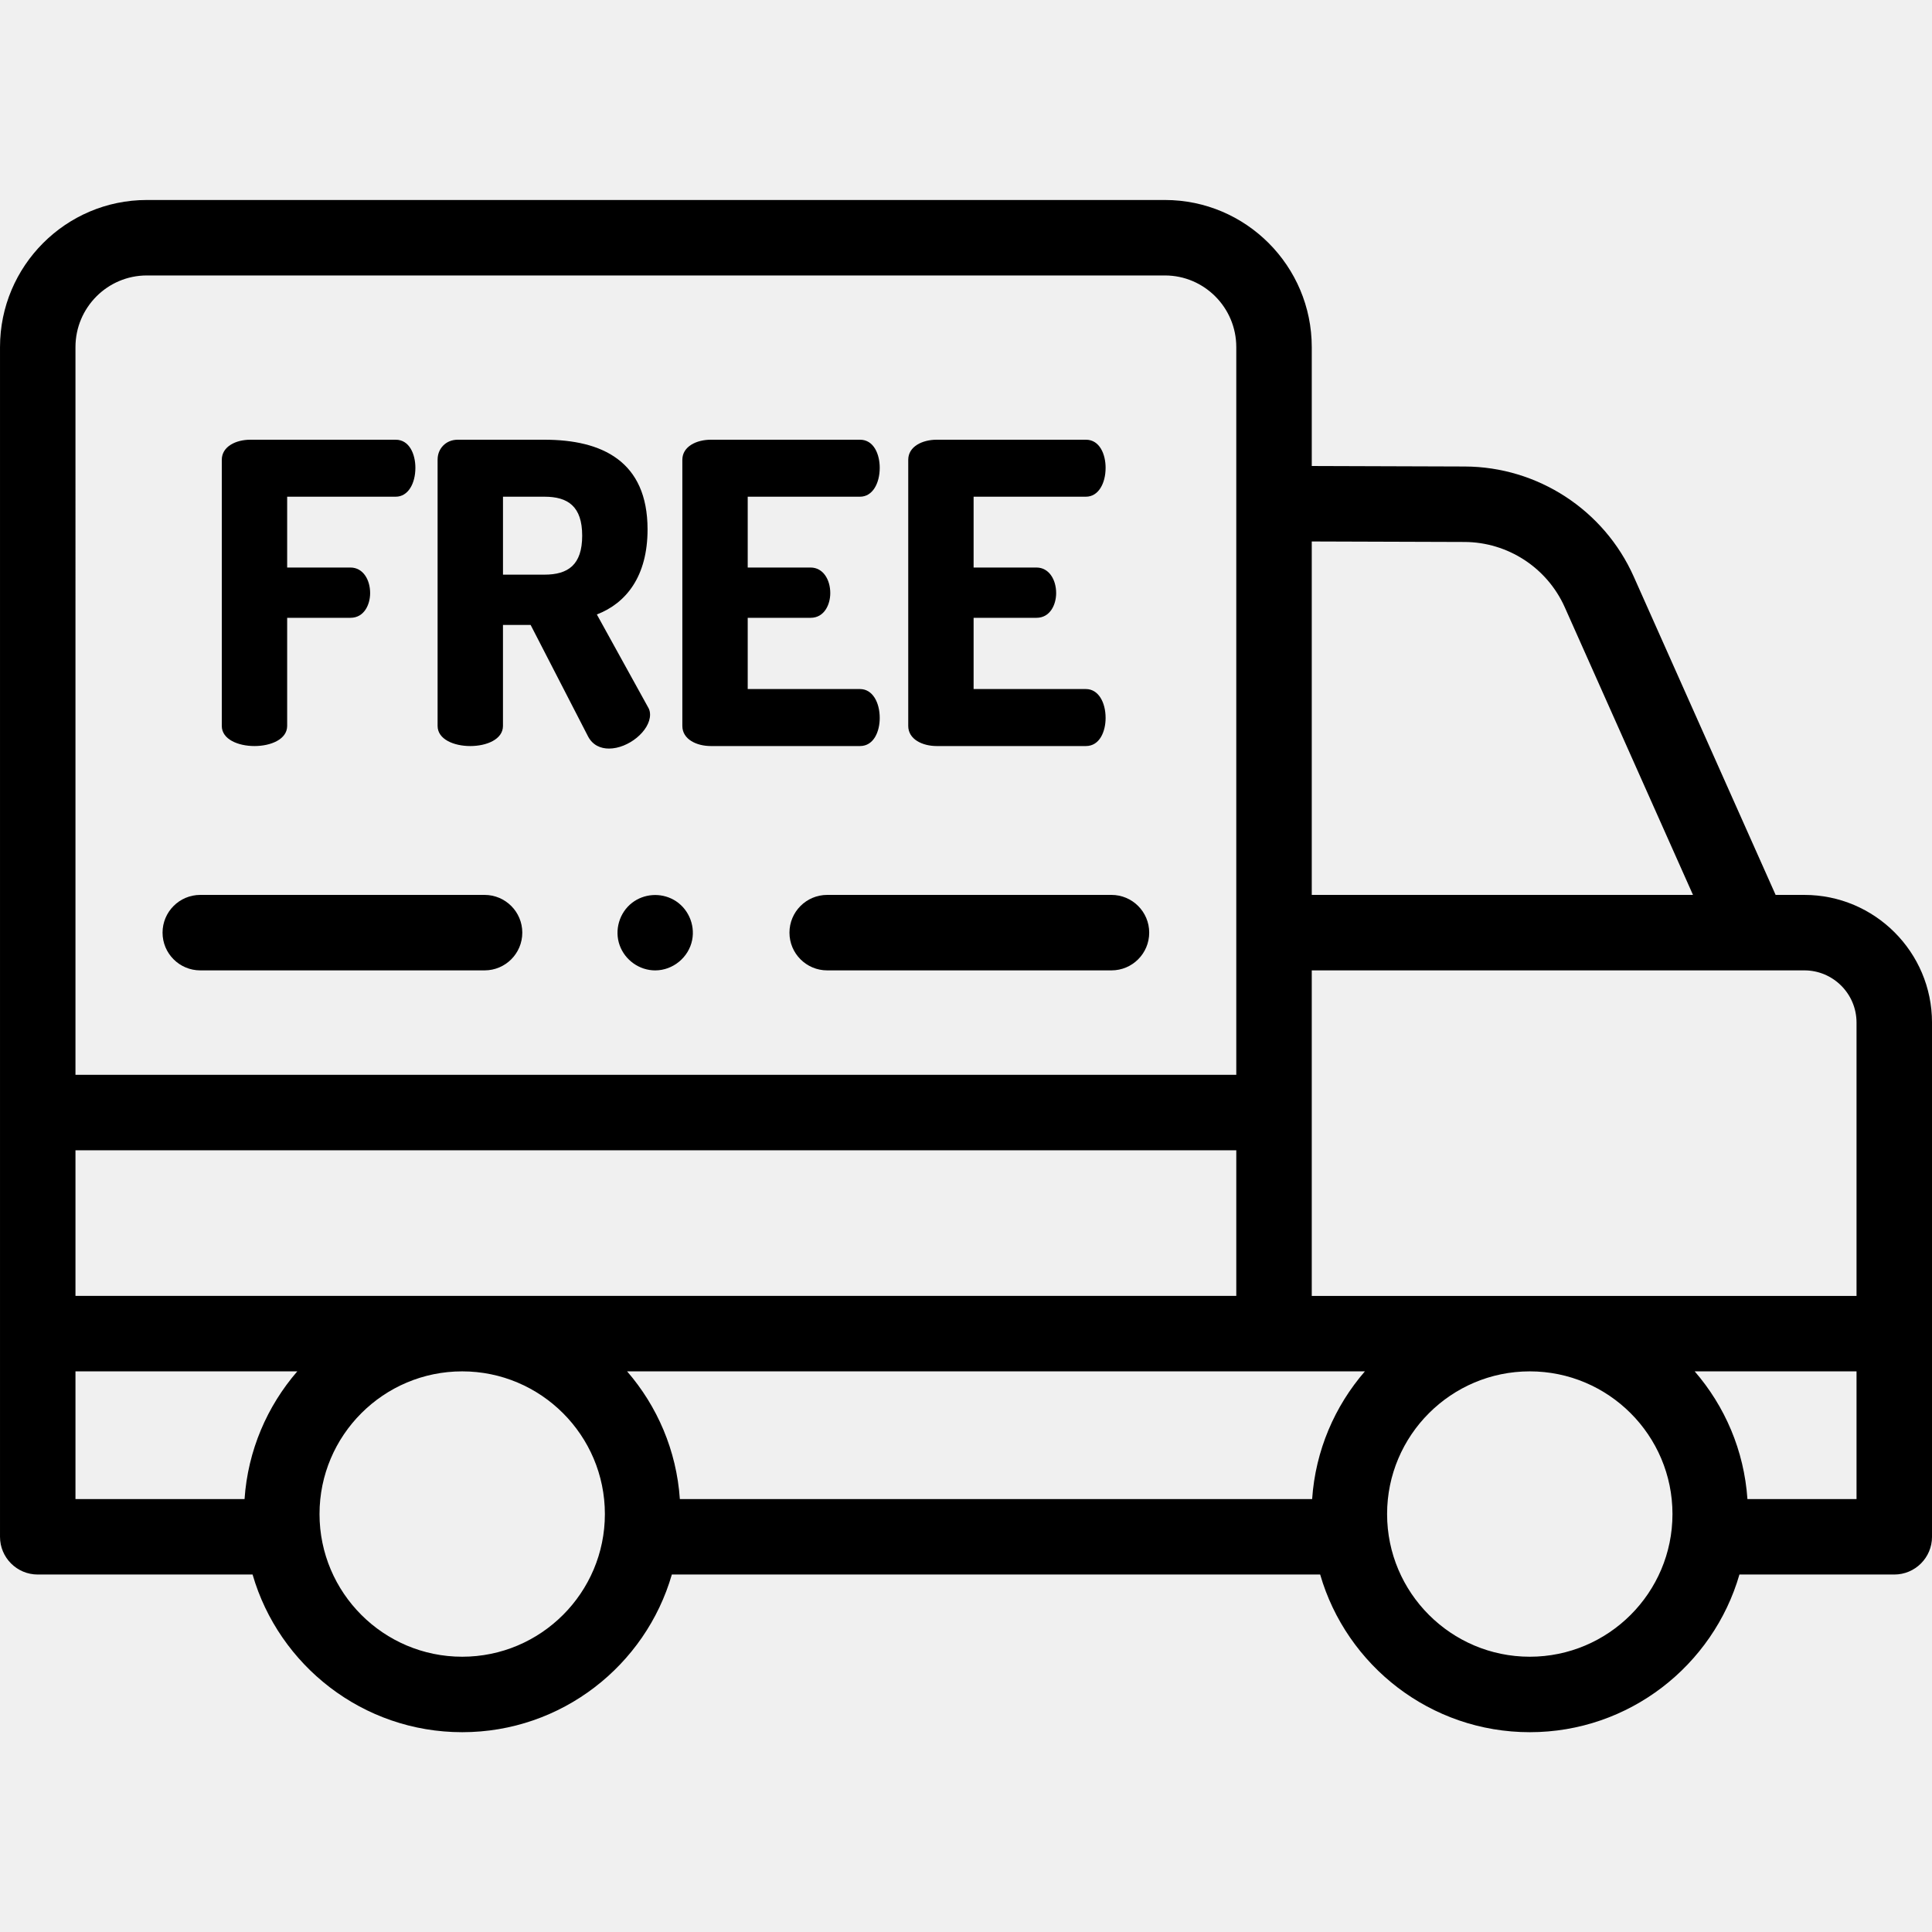
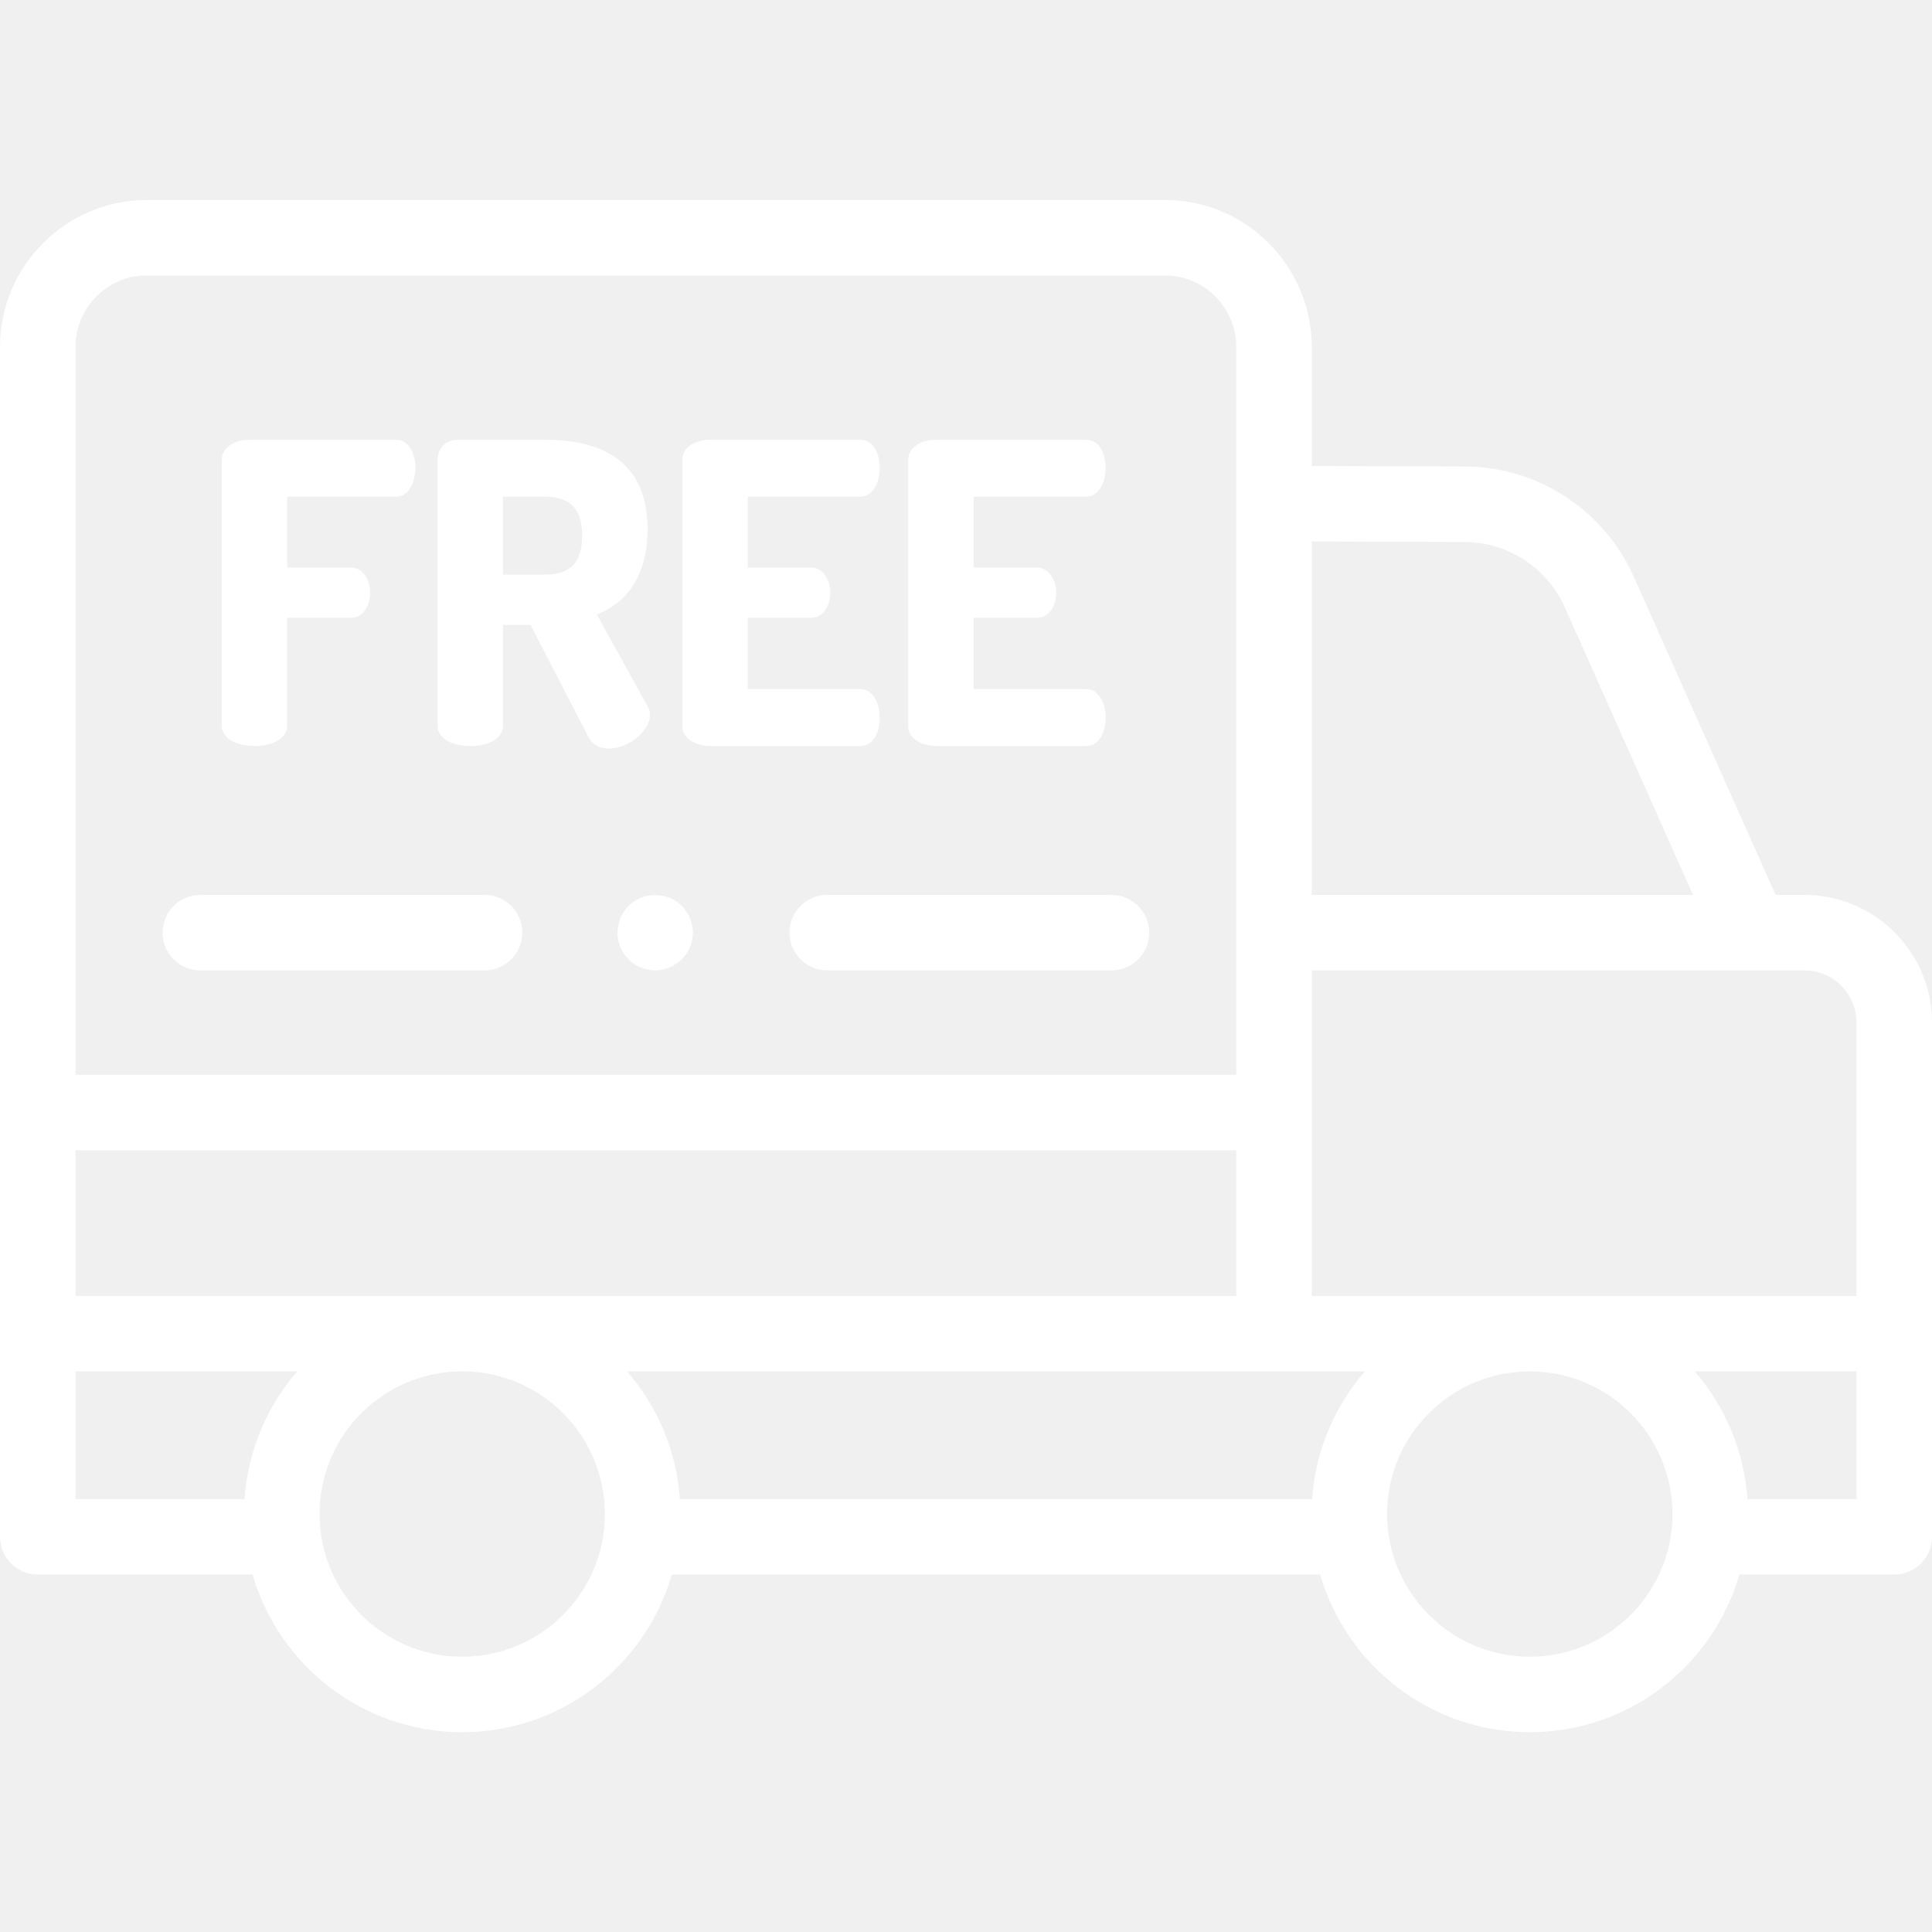
- <svg xmlns="http://www.w3.org/2000/svg" height="512pt" viewBox="0 -53 512 512" width="512pt">
-   <path d="m58.777 68.859c0-3.551 3.773-5.328 7.551-5.328h38.535c3.664 0 5.219 3.887 5.219 7.441 0 4.105-1.887 7.66-5.219 7.66h-28.762v18.77h16.77c3.332 0 5.219 3.219 5.219 6.773 0 3-1.555 6.551-5.219 6.551h-16.77v28.652c0 3.555-4.332 5.332-8.664 5.332-4.328 0-8.66-1.777-8.66-5.332zm0 0" />
-   <path d="m115.973 68.75c0-2.777 2.109-5.219 5.328-5.219h22.988c15.215 0 27.32 5.664 27.32 23.766 0 12.438-5.664 19.547-13.438 22.543l13.547 24.543c.445.668.555 1.441.555 2 0 4.332-5.773 8.996-10.883 8.996-2.219 0-4.332-.891-5.551-3.223l-15.215-29.539h-7.332v26.766c0 3.551-4.328 5.328-8.66 5.328-4.332 0-8.664-1.777-8.664-5.328v-70.633zm17.324 9.883v20.656h10.992c6.219 0 9.996-2.555 9.996-10.328 0-7.773-3.777-10.328-9.996-10.328zm0 0" />
-   <path d="m198.152 97.402h16.66c3.332 0 5.219 3.219 5.219 6.773 0 3-1.555 6.551-5.219 6.551h-16.66v18.879h29.762c3.332 0 5.223 3.555 5.223 7.664 0 3.555-1.555 7.441-5.223 7.441h-39.531c-3.777 0-7.555-1.777-7.555-5.332v-70.52c0-3.555 3.777-5.328 7.555-5.328h39.531c3.668 0 5.223 3.887 5.223 7.438 0 4.109-1.891 7.664-5.223 7.664h-29.762zm0 0" />
-   <path d="m258.016 97.402h16.656c3.332 0 5.219 3.219 5.219 6.773 0 3-1.555 6.551-5.219 6.551h-16.656v18.879h29.762c3.332 0 5.219 3.555 5.219 7.664 0 3.555-1.555 7.441-5.219 7.441h-39.535c-3.777 0-7.551-1.777-7.551-5.332v-70.52c0-3.555 3.773-5.328 7.551-5.328h39.535c3.664 0 5.219 3.887 5.219 7.438 0 4.109-1.887 7.664-5.219 7.664h-29.762zm0 0" />
-   <path d="m173.629 204.164c-4.188 0-7.984-2.715-9.406-6.637-1.461-4.023-.082-8.703 3.32-11.301 3.148-2.402 7.496-2.703 10.961-.789 3.75 2.074 5.758 6.484 4.926 10.676-.914 4.613-5.094 8.051-9.801 8.051zm0 0" />
-   <path d="m128.414 204.16h-75.336c-5.523 0-10-4.477-10-10 0-5.52 4.477-10 10-10h75.336c5.523 0 10 4.48 10 10 0 5.523-4.477 10-10 10zm0 0" />
-   <path d="m294.551 204.16h-75.336c-5.523 0-10-4.477-10-10 0-5.52 4.477-10 10-10h75.336c5.523 0 10 4.48 10 10 0 5.523-4.477 10-10 10zm0 0" />
-   <path d="m478.176 184.16h-7.617l-37.609-84.367c-7.871-17.652-25.445-29.102-44.773-29.164l-40.547-.133v-31.508c0-21.5-17.453-38.988-38.902-38.988h-269.82c-21.453 0-38.906 17.488-38.906 38.988v315.277c0 5.523 4.477 10 10 10h56.934c6.969 24.105 29.234 41.785 55.555 41.785 26.32 0 48.59-17.68 55.555-41.785h171.812c6.965 24.105 29.234 41.785 55.555 41.785 26.32 0 48.586-17.68 55.555-41.785h41.035c5.523 0 10-4.477 10-10v-136.273c0-18.652-15.176-33.832-33.824-33.832zm13.824 33.832v72.438h-144.371v-86.27h130.547c7.621 0 13.824 6.207 13.824 13.832zm-144.27 126.273h-167.562c-.879-12.887-6.004-24.633-13.98-33.84h195.523c-7.98 9.207-13.102 20.953-13.98 33.84zm-327.73-53.84v-38.582h307.629v38.582zm368.109-199.797c11.473.035 21.902 6.832 26.574 17.309l33.977 76.223h-101.031v-93.664zm-368.109-51.641c0-10.473 8.48-18.988 18.906-18.988h269.816c10.426 0 18.906 8.52 18.906 18.988v192.855h-307.629zm0 271.438h58.789c-7.977 9.207-13.102 20.953-13.98 33.84h-44.809zm102.488 75.625c-20.852 0-37.812-16.961-37.812-37.812 0-20.848 16.961-37.812 37.812-37.812 20.852 0 37.812 16.965 37.812 37.812 0 20.852-16.961 37.812-37.812 37.812zm282.922 0c-20.852 0-37.816-16.961-37.816-37.812 0-20.848 16.965-37.812 37.816-37.812 20.852 0 37.812 16.965 37.812 37.812 0 20.852-16.965 37.812-37.812 37.812zm86.59-41.785h-28.914c-.879-12.887-6-24.633-13.977-33.84h42.891zm0 0" />
+ <svg xmlns="http://www.w3.org/2000/svg" height="512px" viewBox="0 -53 512 512" width="512px" class="">
+   <g>
+     <path d="m58.777 68.859c0-3.551 3.773-5.328 7.551-5.328h38.535c3.664 0 5.219 3.887 5.219 7.441 0 4.105-1.887 7.66-5.219 7.66h-28.762v18.77h16.77c3.332 0 5.219 3.219 5.219 6.773 0 3-1.555 6.551-5.219 6.551h-16.77v28.652c0 3.555-4.332 5.332-8.664 5.332-4.328 0-8.66-1.777-8.66-5.332zm0 0" data-original="#000000" class="active-path" data-old_color="#000000" fill="#FFFFFF" />
+     <path d="m115.973 68.75c0-2.777 2.109-5.219 5.328-5.219h22.988c15.215 0 27.32 5.664 27.32 23.766 0 12.438-5.664 19.547-13.438 22.543l13.547 24.543c.445.668.555 1.441.555 2 0 4.332-5.773 8.996-10.883 8.996-2.219 0-4.332-.891-5.551-3.223l-15.215-29.539h-7.332v26.766c0 3.551-4.328 5.328-8.66 5.328-4.332 0-8.664-1.777-8.664-5.328v-70.633zm17.324 9.883v20.656h10.992c6.219 0 9.996-2.555 9.996-10.328 0-7.773-3.777-10.328-9.996-10.328zm0 0" data-original="#000000" class="active-path" data-old_color="#000000" fill="#FFFFFF" />
+     <path d="m198.152 97.402h16.66c3.332 0 5.219 3.219 5.219 6.773 0 3-1.555 6.551-5.219 6.551h-16.66v18.879h29.762c3.332 0 5.223 3.555 5.223 7.664 0 3.555-1.555 7.441-5.223 7.441h-39.531c-3.777 0-7.555-1.777-7.555-5.332v-70.52c0-3.555 3.777-5.328 7.555-5.328h39.531c3.668 0 5.223 3.887 5.223 7.438 0 4.109-1.891 7.664-5.223 7.664h-29.762zm0 0" data-original="#000000" class="active-path" data-old_color="#000000" fill="#FFFFFF" />
+     <path d="m258.016 97.402h16.656c3.332 0 5.219 3.219 5.219 6.773 0 3-1.555 6.551-5.219 6.551h-16.656v18.879h29.762c3.332 0 5.219 3.555 5.219 7.664 0 3.555-1.555 7.441-5.219 7.441h-39.535c-3.777 0-7.551-1.777-7.551-5.332v-70.52c0-3.555 3.773-5.328 7.551-5.328h39.535c3.664 0 5.219 3.887 5.219 7.438 0 4.109-1.887 7.664-5.219 7.664h-29.762zm0 0" data-original="#000000" class="active-path" data-old_color="#000000" fill="#FFFFFF" />
+     <path d="m173.629 204.164c-4.188 0-7.984-2.715-9.406-6.637-1.461-4.023-.082-8.703 3.32-11.301 3.148-2.402 7.496-2.703 10.961-.789 3.75 2.074 5.758 6.484 4.926 10.676-.914 4.613-5.094 8.051-9.801 8.051zm0 0" data-original="#000000" class="active-path" data-old_color="#000000" fill="#FFFFFF" />
+     <path d="m128.414 204.16h-75.336c-5.523 0-10-4.477-10-10 0-5.52 4.477-10 10-10h75.336c5.523 0 10 4.48 10 10 0 5.523-4.477 10-10 10zm0 0" data-original="#000000" class="active-path" data-old_color="#000000" fill="#FFFFFF" />
+     <path d="m294.551 204.16h-75.336c-5.523 0-10-4.477-10-10 0-5.52 4.477-10 10-10h75.336c5.523 0 10 4.48 10 10 0 5.523-4.477 10-10 10zm0 0" data-original="#000000" class="active-path" data-old_color="#000000" fill="#FFFFFF" />
+     <path d="m478.176 184.16h-7.617l-37.609-84.367c-7.871-17.652-25.445-29.102-44.773-29.164l-40.547-.133v-31.508c0-21.5-17.453-38.988-38.902-38.988h-269.82c-21.453 0-38.906 17.488-38.906 38.988v315.277c0 5.523 4.477 10 10 10h56.934c6.969 24.105 29.234 41.785 55.555 41.785 26.32 0 48.59-17.68 55.555-41.785h171.812c6.965 24.105 29.234 41.785 55.555 41.785 26.32 0 48.586-17.68 55.555-41.785h41.035c5.523 0 10-4.477 10-10v-136.273c0-18.652-15.176-33.832-33.824-33.832zm13.824 33.832v72.438h-144.371v-86.27h130.547c7.621 0 13.824 6.207 13.824 13.832zm-144.27 126.273h-167.562c-.879-12.887-6.004-24.633-13.98-33.84h195.523c-7.98 9.207-13.102 20.953-13.98 33.84zm-327.73-53.84v-38.582h307.629v38.582zm368.109-199.797c11.473.035 21.902 6.832 26.574 17.309l33.977 76.223h-101.031v-93.664zm-368.109-51.641c0-10.473 8.48-18.988 18.906-18.988h269.816c10.426 0 18.906 8.52 18.906 18.988v192.855h-307.629zm0 271.438h58.789c-7.977 9.207-13.102 20.953-13.98 33.84h-44.809zm102.488 75.625c-20.852 0-37.812-16.961-37.812-37.812 0-20.848 16.961-37.812 37.812-37.812 20.852 0 37.812 16.965 37.812 37.812 0 20.852-16.961 37.812-37.812 37.812zm282.922 0c-20.852 0-37.816-16.961-37.816-37.812 0-20.848 16.965-37.812 37.816-37.812 20.852 0 37.812 16.965 37.812 37.812 0 20.852-16.965 37.812-37.812 37.812zm86.59-41.785h-28.914c-.879-12.887-6-24.633-13.977-33.84h42.891zm0 0" data-original="#000000" class="active-path" data-old_color="#000000" fill="#FFFFFF" />
+   </g>
</svg>
